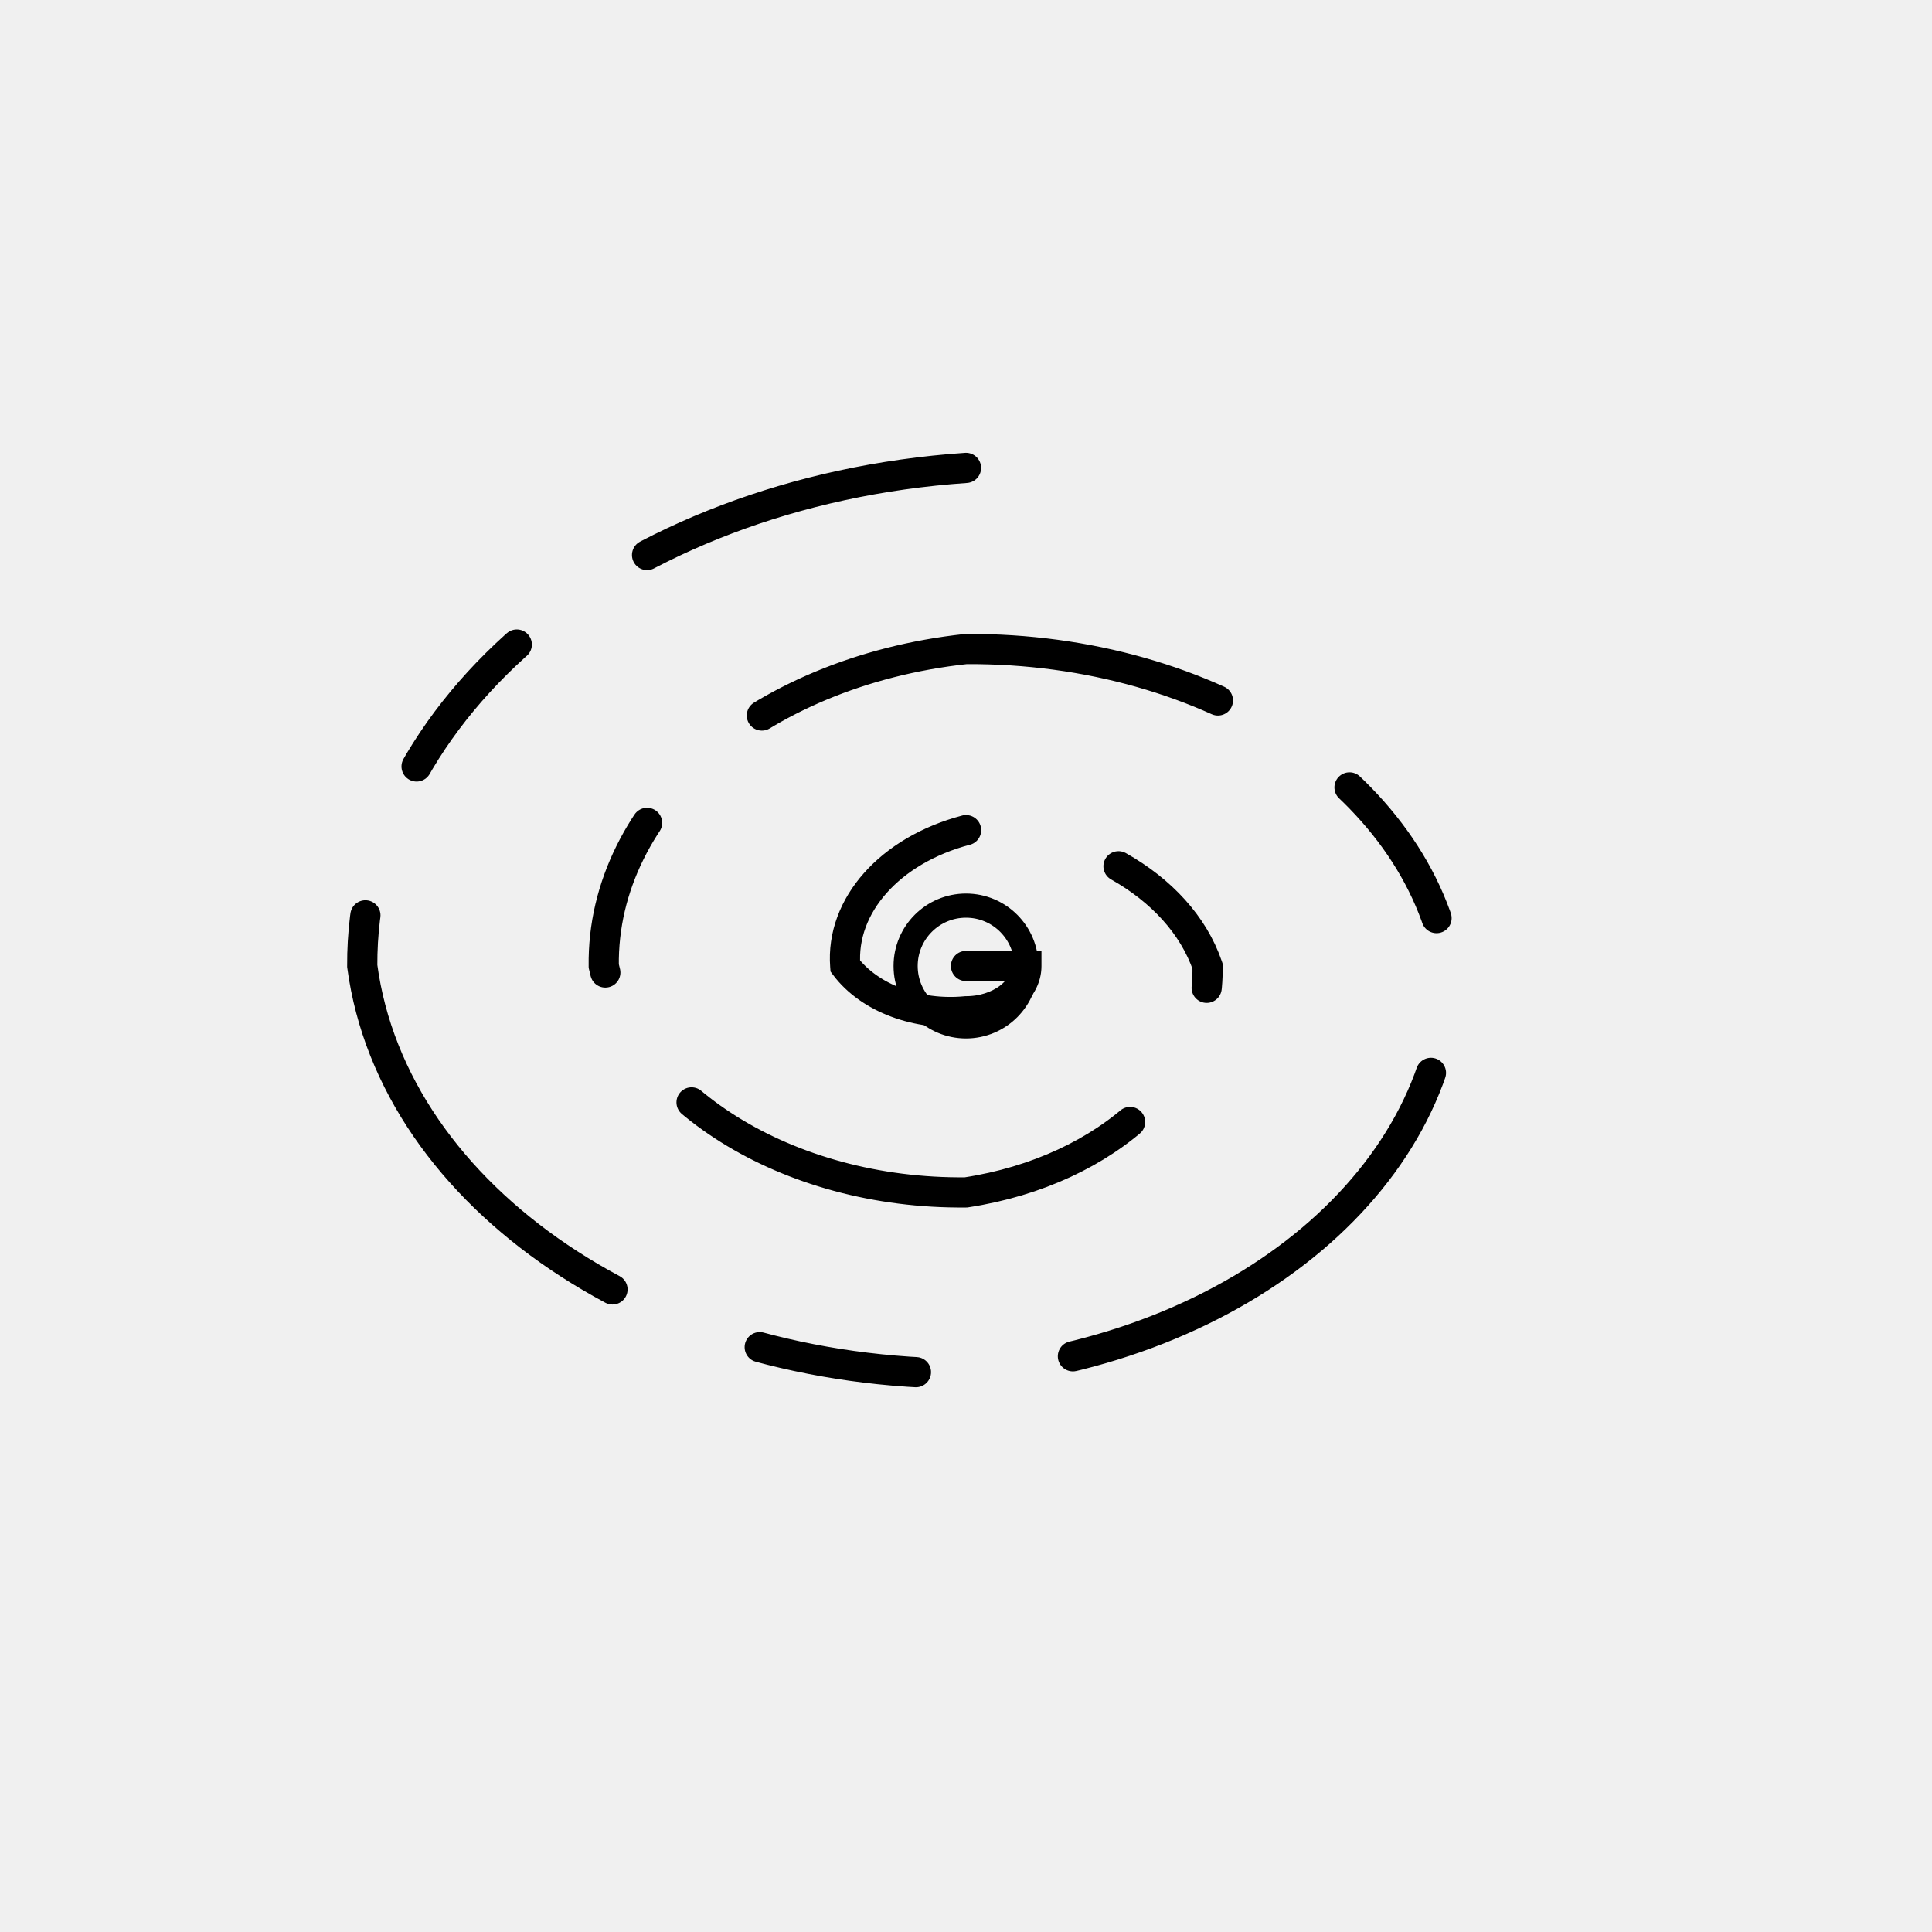
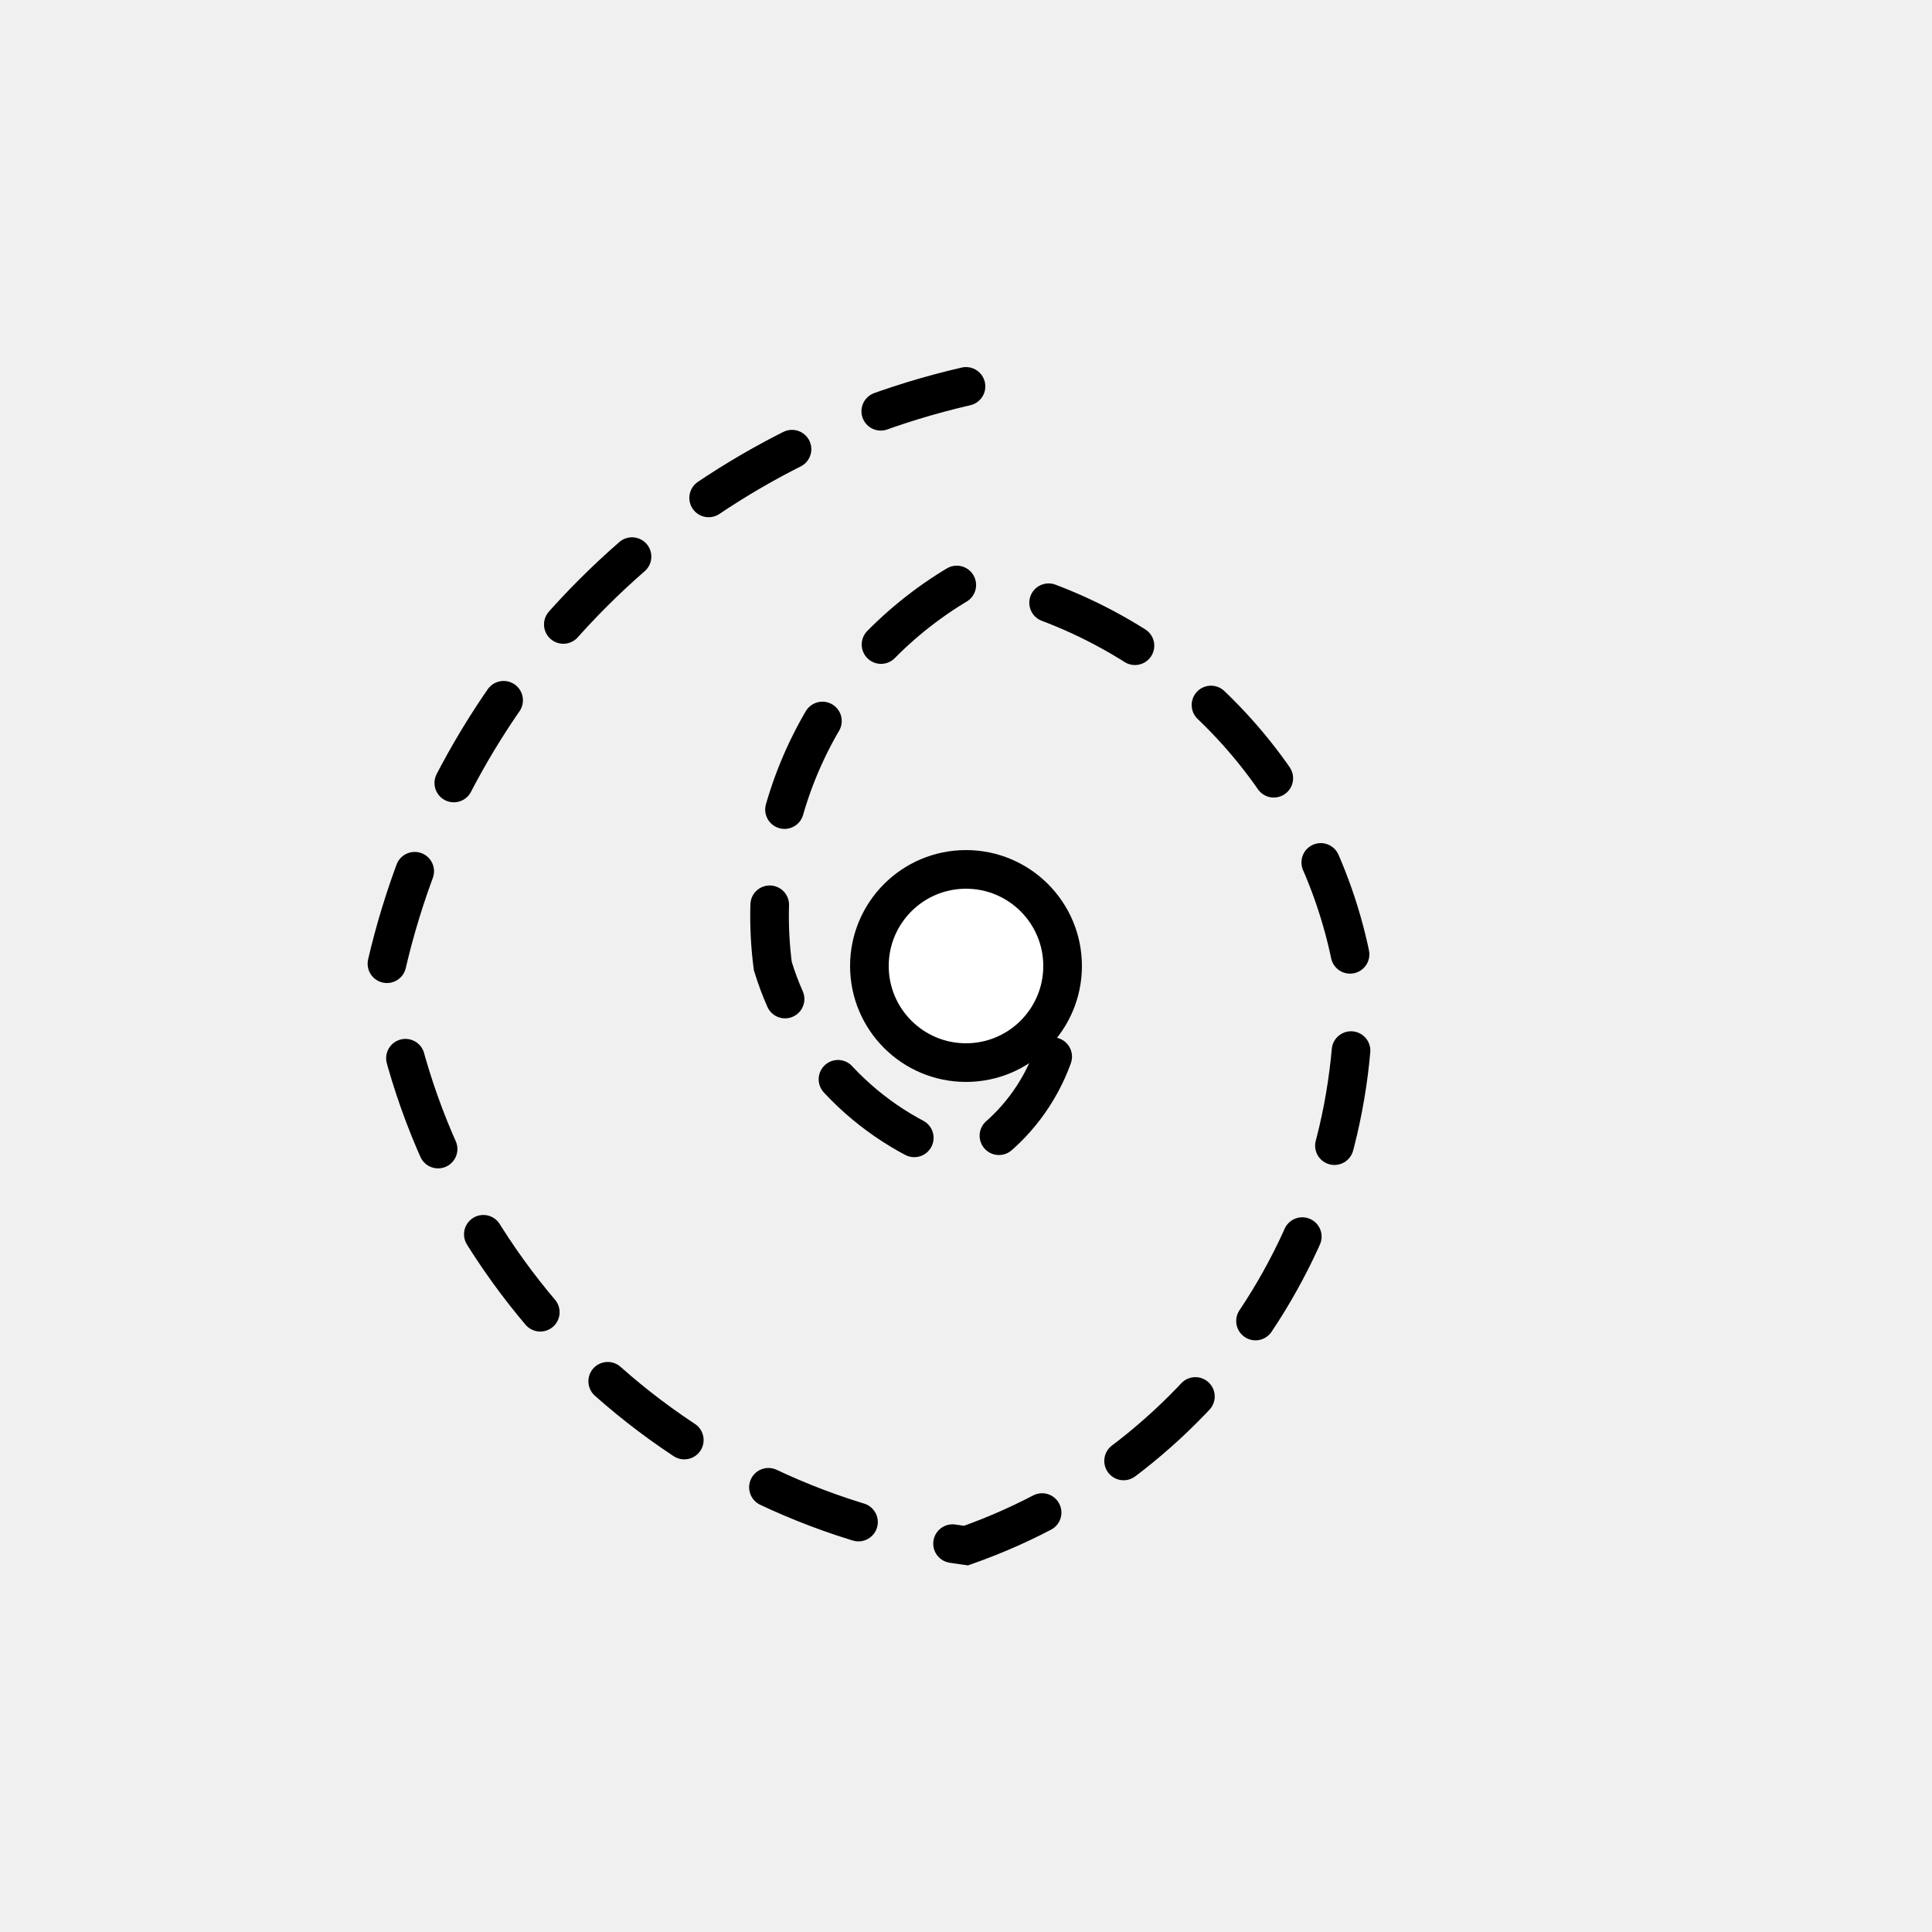
- <svg xmlns="http://www.w3.org/2000/svg" viewBox="0 0 64 64" width="64" height="64">
-   <path d="M32,32             L34,32             A2,1.5 0 0,1 32,33.5            A4,3 0 0,1 28,32            A6,4.5 0 0,1 32,27.5            A8,6 0 0,1 40,32            A10,7.5 0 0,1 32,39.5            A12,9 0 0,1 20,32            A14,10.5 0 0,1 32,21.5            A16,12 0 0,1 48,32            A18,13.5 0 0,1 32,45.5            A20,15 0 0,1 12,32            A22,16.5 0 0,1 32,15.5" stroke="black" stroke-width="1" fill="none" stroke-linecap="round" stroke-dasharray="15.75,5.25,5.25,5.25" />
-   <circle cx="32" cy="32" r="2" stroke="black" stroke-width="0.8" fill="none" />
+ <svg xmlns="http://www.w3.org/2000/svg" viewBox="0 0 100 100" width="100" height="100">
+   <path d="M50,50             A5,5 0 0,1 55,50            A10,10 0 0,1 50,60            A15,15 0 0,1 40,50            A20,20 0 0,1 50,30            A25,25 0 0,1 70,50            A30,30 0 0,1 50,80            A35,35 0 0,1 20,50            A40,40 0 0,1 50,20" stroke="black" stroke-width="2" fill="none" stroke-linecap="round" stroke-dasharray="5,5" />
+   <circle cx="50" cy="50" r="5" stroke="black" stroke-width="2" fill="white" />
</svg>
